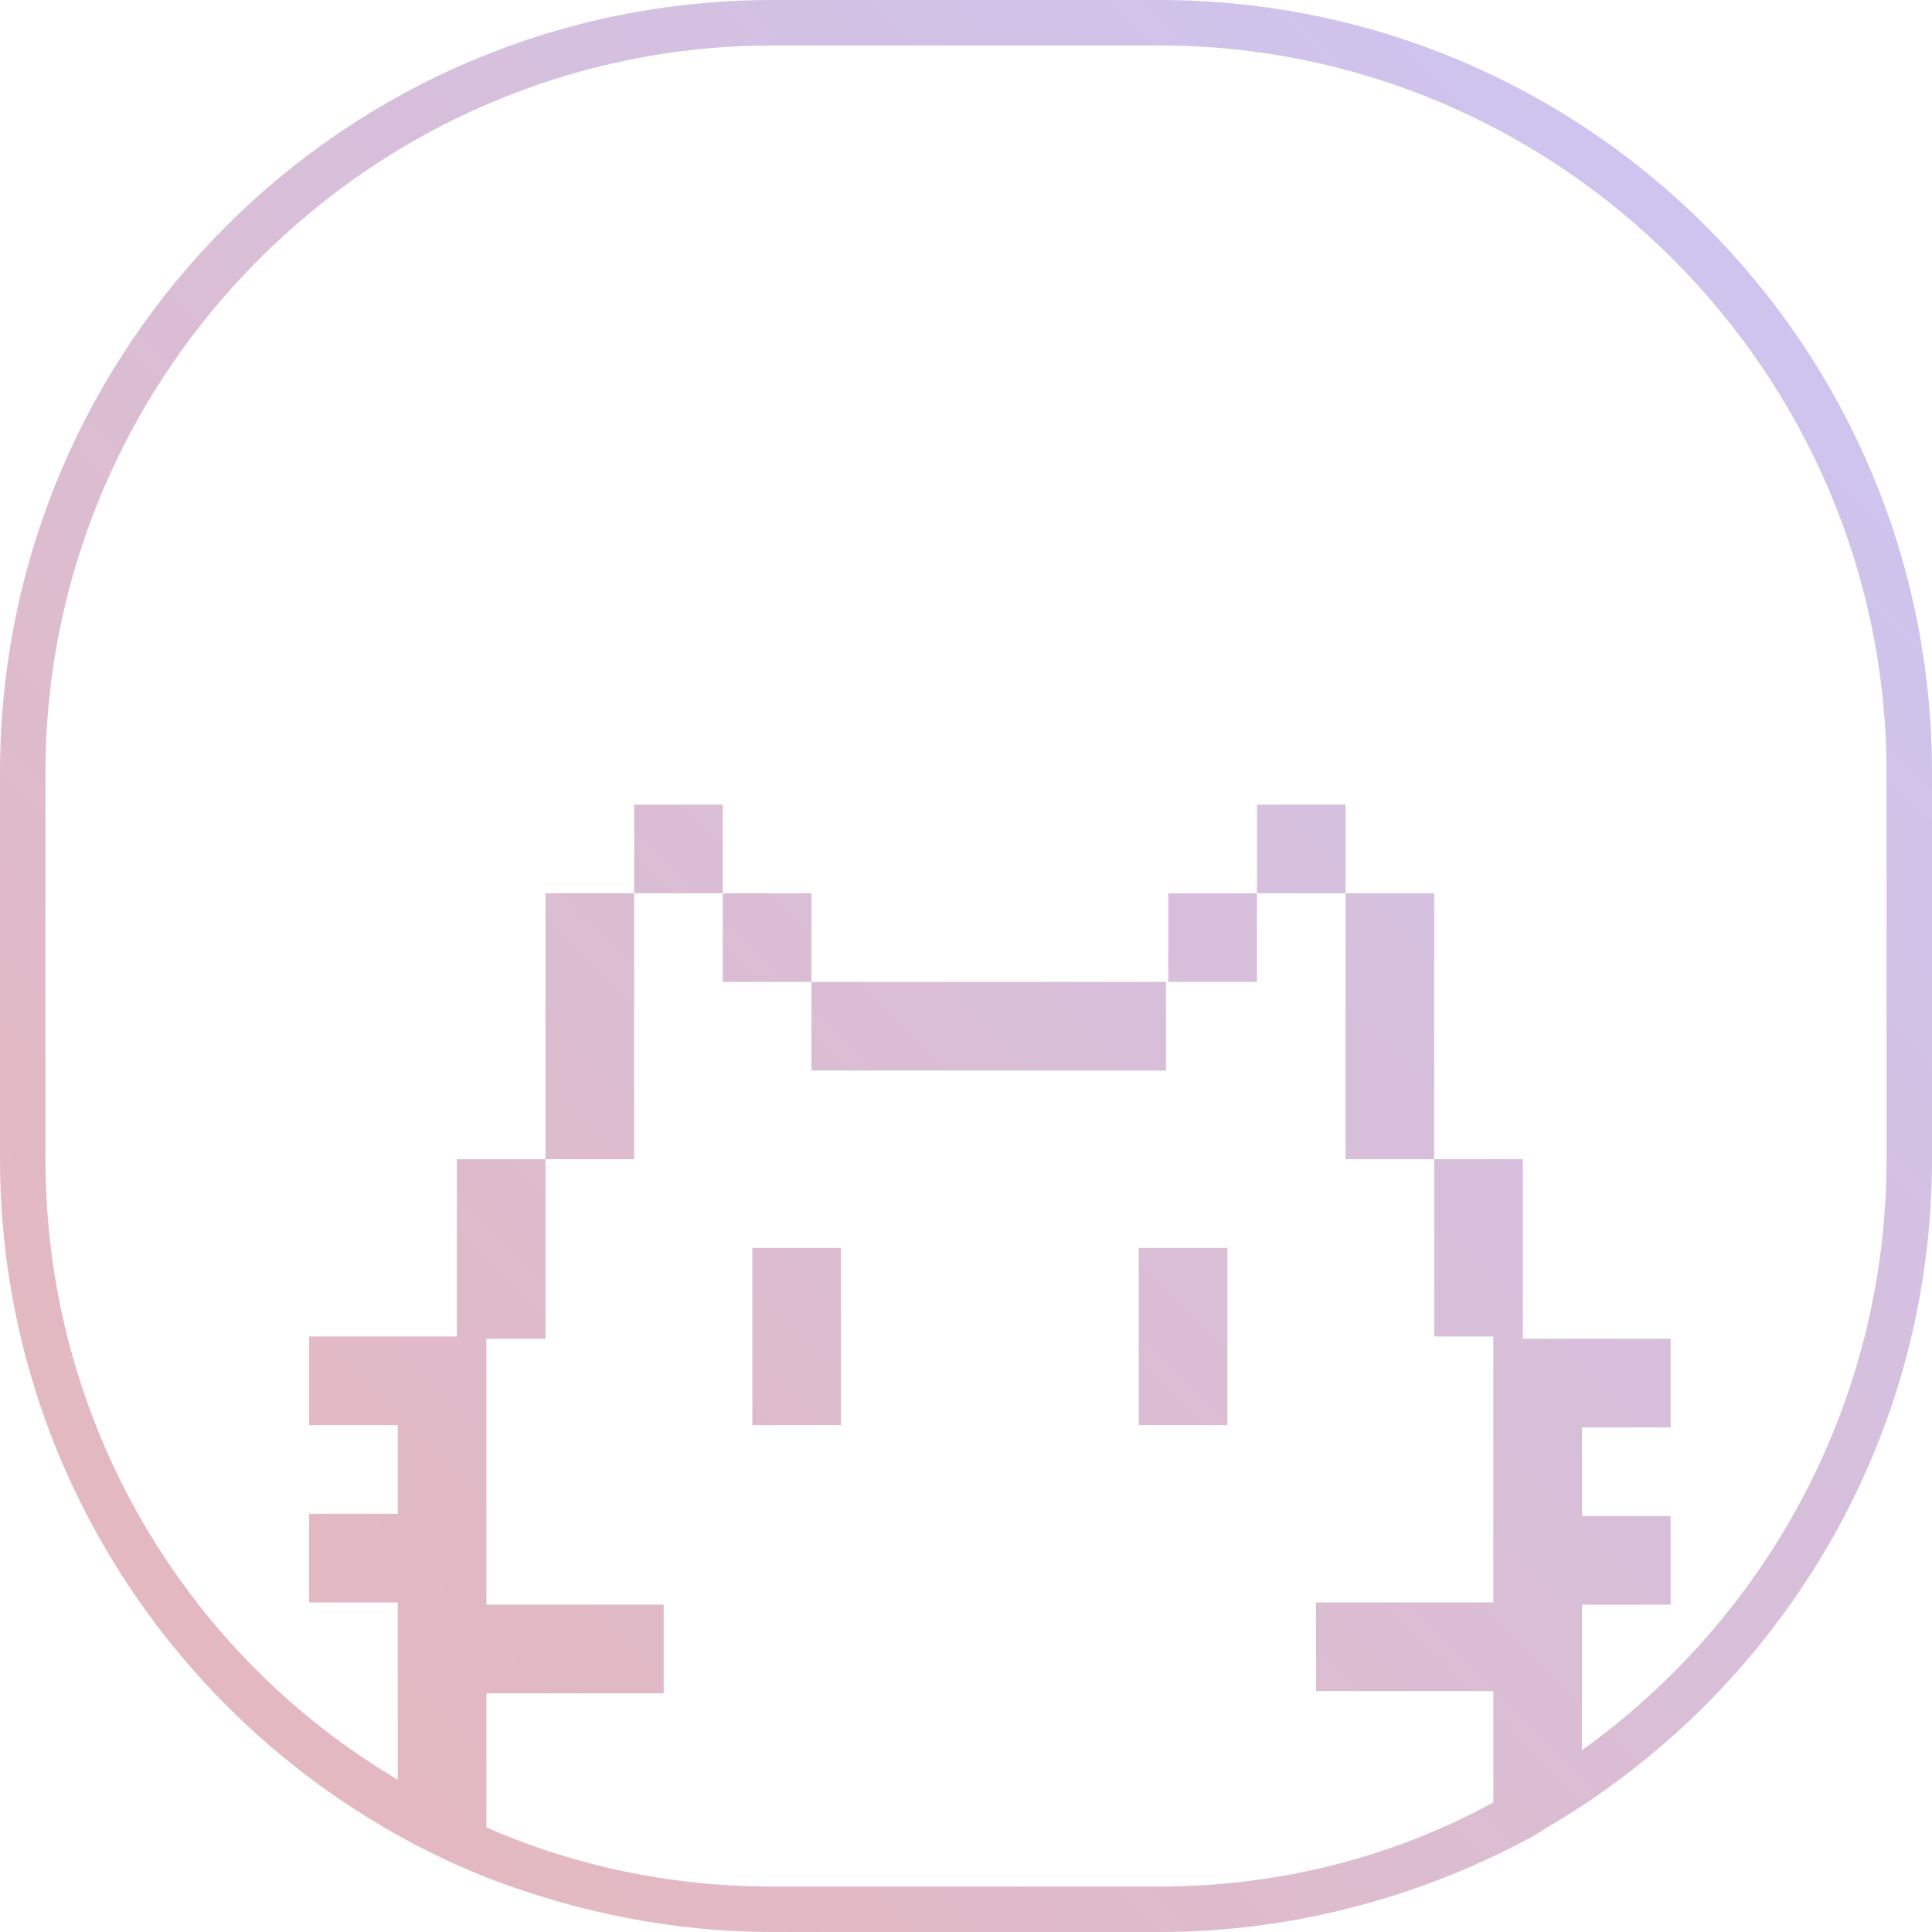
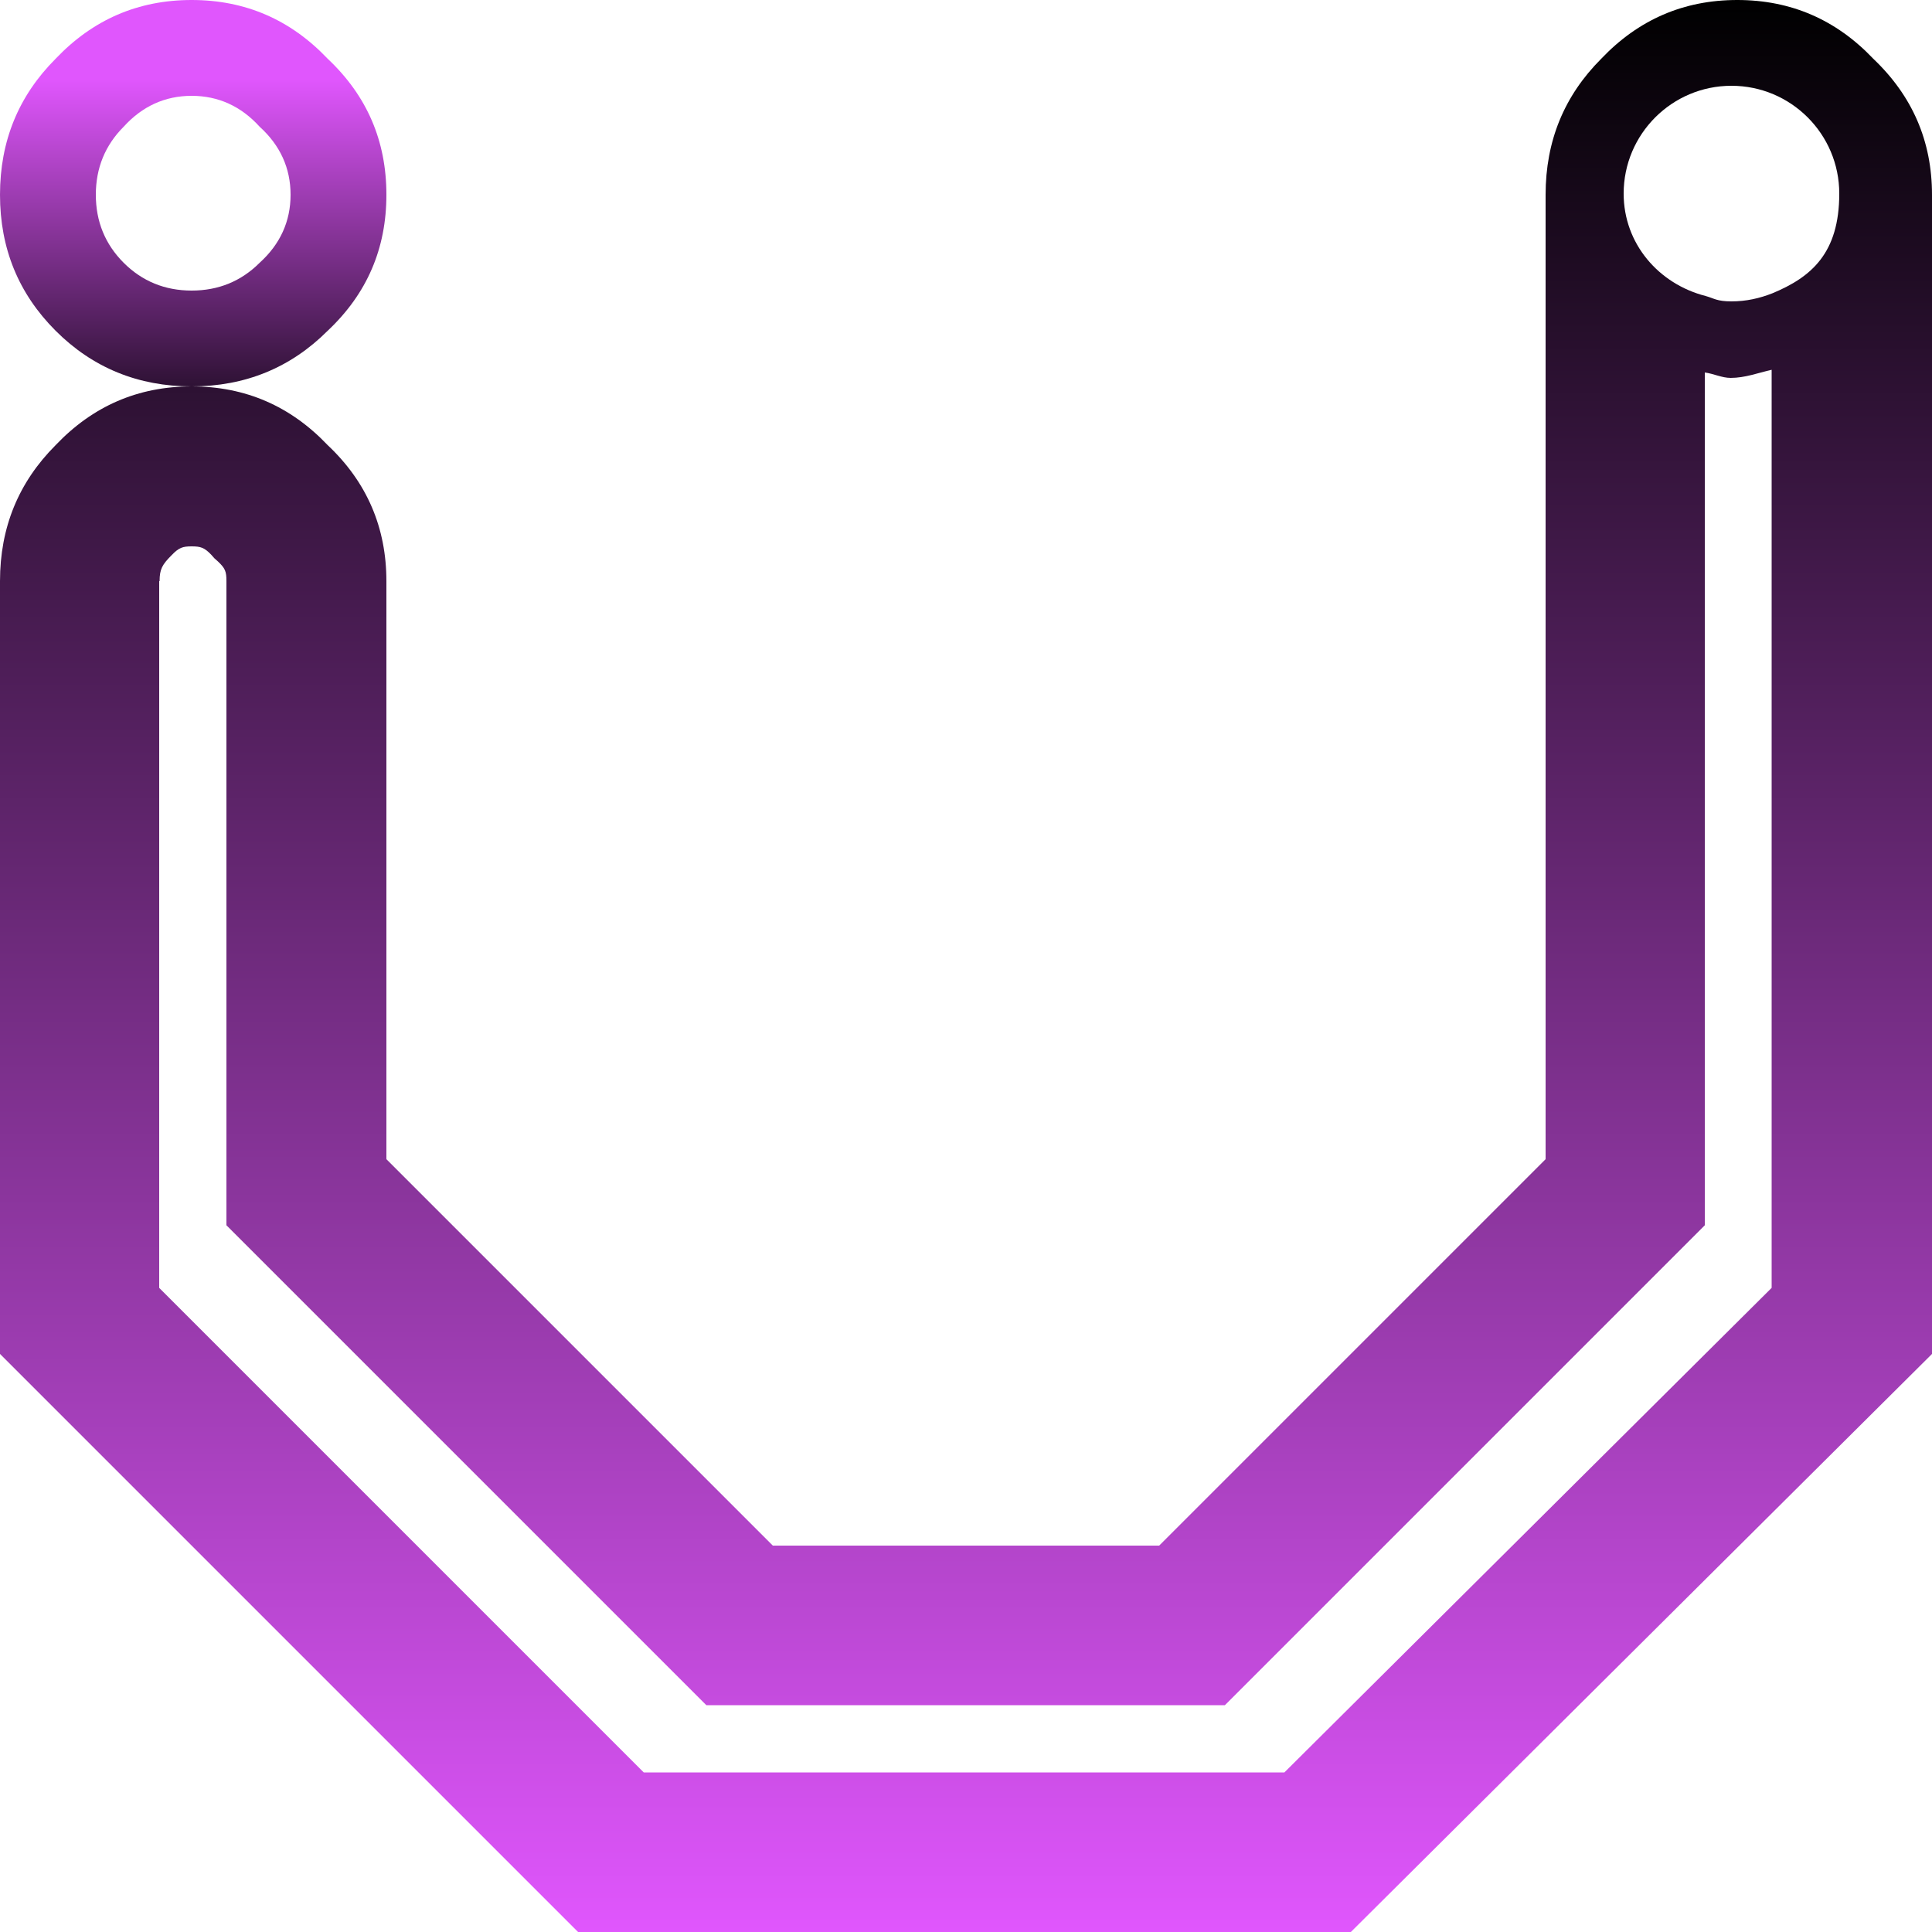
- <svg xmlns="http://www.w3.org/2000/svg" version="1.1" id="Layer_1" x="0px" y="0px" width="85px" height="85px" viewBox="0 0 85 85" style="enable-background:new 0 0 85 85;" xml:space="preserve">
-   <style type="text/css">
- 	.st0{fill:url(#SVGID_1_);}
- </style>
-   <g>
-     <linearGradient id="SVGID_1_" gradientUnits="userSpaceOnUse" x1="9.96" y1="75.034" x2="75.039" y2="9.956">
-       <stop offset="0" style="stop-color:#E4B8BF" />
-       <stop offset="1" style="stop-color:#CEC4EF" />
+ <svg xmlns="http://www.w3.org/2000/svg" xmlns:xlink="http://www.w3.org/1999/xlink" id="Layer_1" data-name="Layer 1" version="1.1" viewBox="0 0 500 500">
+   <defs>
+     <style>
+       .cls-1 {
+         fill: url(#linear-gradient);
+       }
+ 
+       .cls-1, .cls-2 {
+         stroke-width: 0px;
+       }
+ 
+       .cls-2 {
+         fill: url(#linear-gradient-2);
+       }
+     </style>
+     <linearGradient id="linear-gradient" x1="50" y1="379.3" x2="50" y2="479.3" gradientTransform="translate(0 500) scale(1 -1)" gradientUnits="userSpaceOnUse">
+       <stop offset="0" stop-color="#000" />
+       <stop offset="1" stop-color="#e056fd" />
    </linearGradient>
-     <path class="st0" d="M51,0H34C15.2,0,0,15.2,0,34v17c0,14.3,8.9,26.6,21.4,31.6c0,0,0,0,0,0l0,0C25.3,84.1,29.5,85,34,85h17   c6,0,11.7-1.6,16.6-4.3c0.1-0.1,0.2-0.1,0.3-0.2C78.1,74.6,85,63.6,85,51V34C85,15.2,69.8,0,51,0z M83,51c0,10.7-5.3,20.2-13.4,26   v-2.5v-3.9h3.9v-3.9h-3.9v-3.9h3.9v-3.9h-3.9H67v-3.9V51h-3.9v3.9v3.9h2.6v3.9v3.9v3.9h-3.9h-3.9v3.9h3.9h3.9v3.9v1   C61.3,81.7,56.3,83,51,83H34c-4.5,0-8.7-0.9-12.6-2.6v-2v-3.9h3.9h3.9v-3.9h-3.9h-3.9v-3.9v-3.9v-3.9H24v-3.9V51h-3.9v3.9v3.9h-2.6   h-3.9v3.9h3.9v3.9h-3.9v3.9h3.9v3.9v3.9C8.2,72.8,2,62.6,2,51V34C2,16.4,16.4,2,34,2h17c17.6,0,32,14.4,32,32V51z M50.1,54.9H54   v3.9v3.9h-3.9v-3.9V54.9z M33.1,54.9H37v3.9v3.9h-3.9v-3.9V54.9z M27.9,51H24v-3.9v-3.9v-3.9h3.9v3.9v3.9V51z M31.8,39.3h-3.9v-3.9   h3.9V39.3z M31.8,43.2v-3.9h3.9v3.9H31.8z M63.1,47.1V51h-3.9v-3.9v-3.9v-3.9h3.9v3.9V47.1z M35.7,47.1v-3.9h3.9h3.9h3.9h3.9v3.9   h-3.9h-3.9h-3.9H35.7z M59.2,39.3h-3.9v-3.9h3.9V39.3z M55.3,43.2h-3.9v-3.9h3.9V43.2z" />
-   </g>
+     <linearGradient id="linear-gradient-2" x1="250" y1="500" x2="250" y2="0" xlink:href="#linear-gradient" />
+   </defs>
+   <path class="cls-1" d="M100,50.4c0-13.9-5-25.6-15.2-35.2C75.2,5.1,63.5,0,49.6,0S24,5.1,14.4,15.2C4.8,24.8,0,36.5,0,50.4s4.8,25.6,14.4,35.2c9.6,9.6,21.4,14.4,35.2,14.4s25.6-4.8,35.2-14.4c10.2-9.6,15.2-21.3,15.2-35.2ZM67.2,68c-4.8,4.8-10.7,7.2-17.6,7.2s-12.8-2.4-17.6-7.2-7.2-10.7-7.2-17.6,2.4-12.8,7.2-17.6c4.8-5.3,10.7-8,17.6-8s12.8,2.7,17.6,8c5.3,4.8,8,10.7,8,17.6s-2.7,12.8-8,17.6Z" />
+   <path class="cls-2" d="M349.6,500l150.4-149.6V50.4c0-13.9-5.1-25.6-15.2-35.2C475.2,5.1,463.5,0,449.6,0s-25.6,5.1-35.2,15.2c-9.6,9.6-14.4,21.3-14.4,35.2v249.6l-100,100h-100l-100-100v-149.6c0-13.8-5-25.6-15.2-35.2-9.6-10.1-21.3-15.2-35.2-15.2s-25.6,5.1-35.2,15.2C4.8,124.8,0,136.5,0,150.4v200l149.6,149.6h200ZM448.1,22.2c15.4,0,27.9,12.5,27.9,27.9s-7.2,21.6-17.3,25.8c-3.3,1.3-6.8,2.1-10.6,2.1s-4.5-.8-6.7-1.4c-12.1-3.1-21.2-13.5-21.2-26.5,0-15.4,12.5-27.9,27.9-27.9ZM41.3,150.4c0-3.1.7-4.3,3.1-6.7,1.9-2,2.9-2.3,5.2-2.3s3.3.3,5.1,2.2l.8.9.9.8c1.9,1.8,2.2,2.6,2.2,5.1v166.7l12.1,12.1,100,100,12.1,12.1h134.2l12.1-12.1,100-100,12.1-12.1V96.4c2.3.3,4.4,1.4,6.7,1.4,3.7,0,7.1-1.3,10.6-2.1v237.6l-126.1,125.4h-165.8l-125.4-125.4v-182.9Z" />
</svg>
